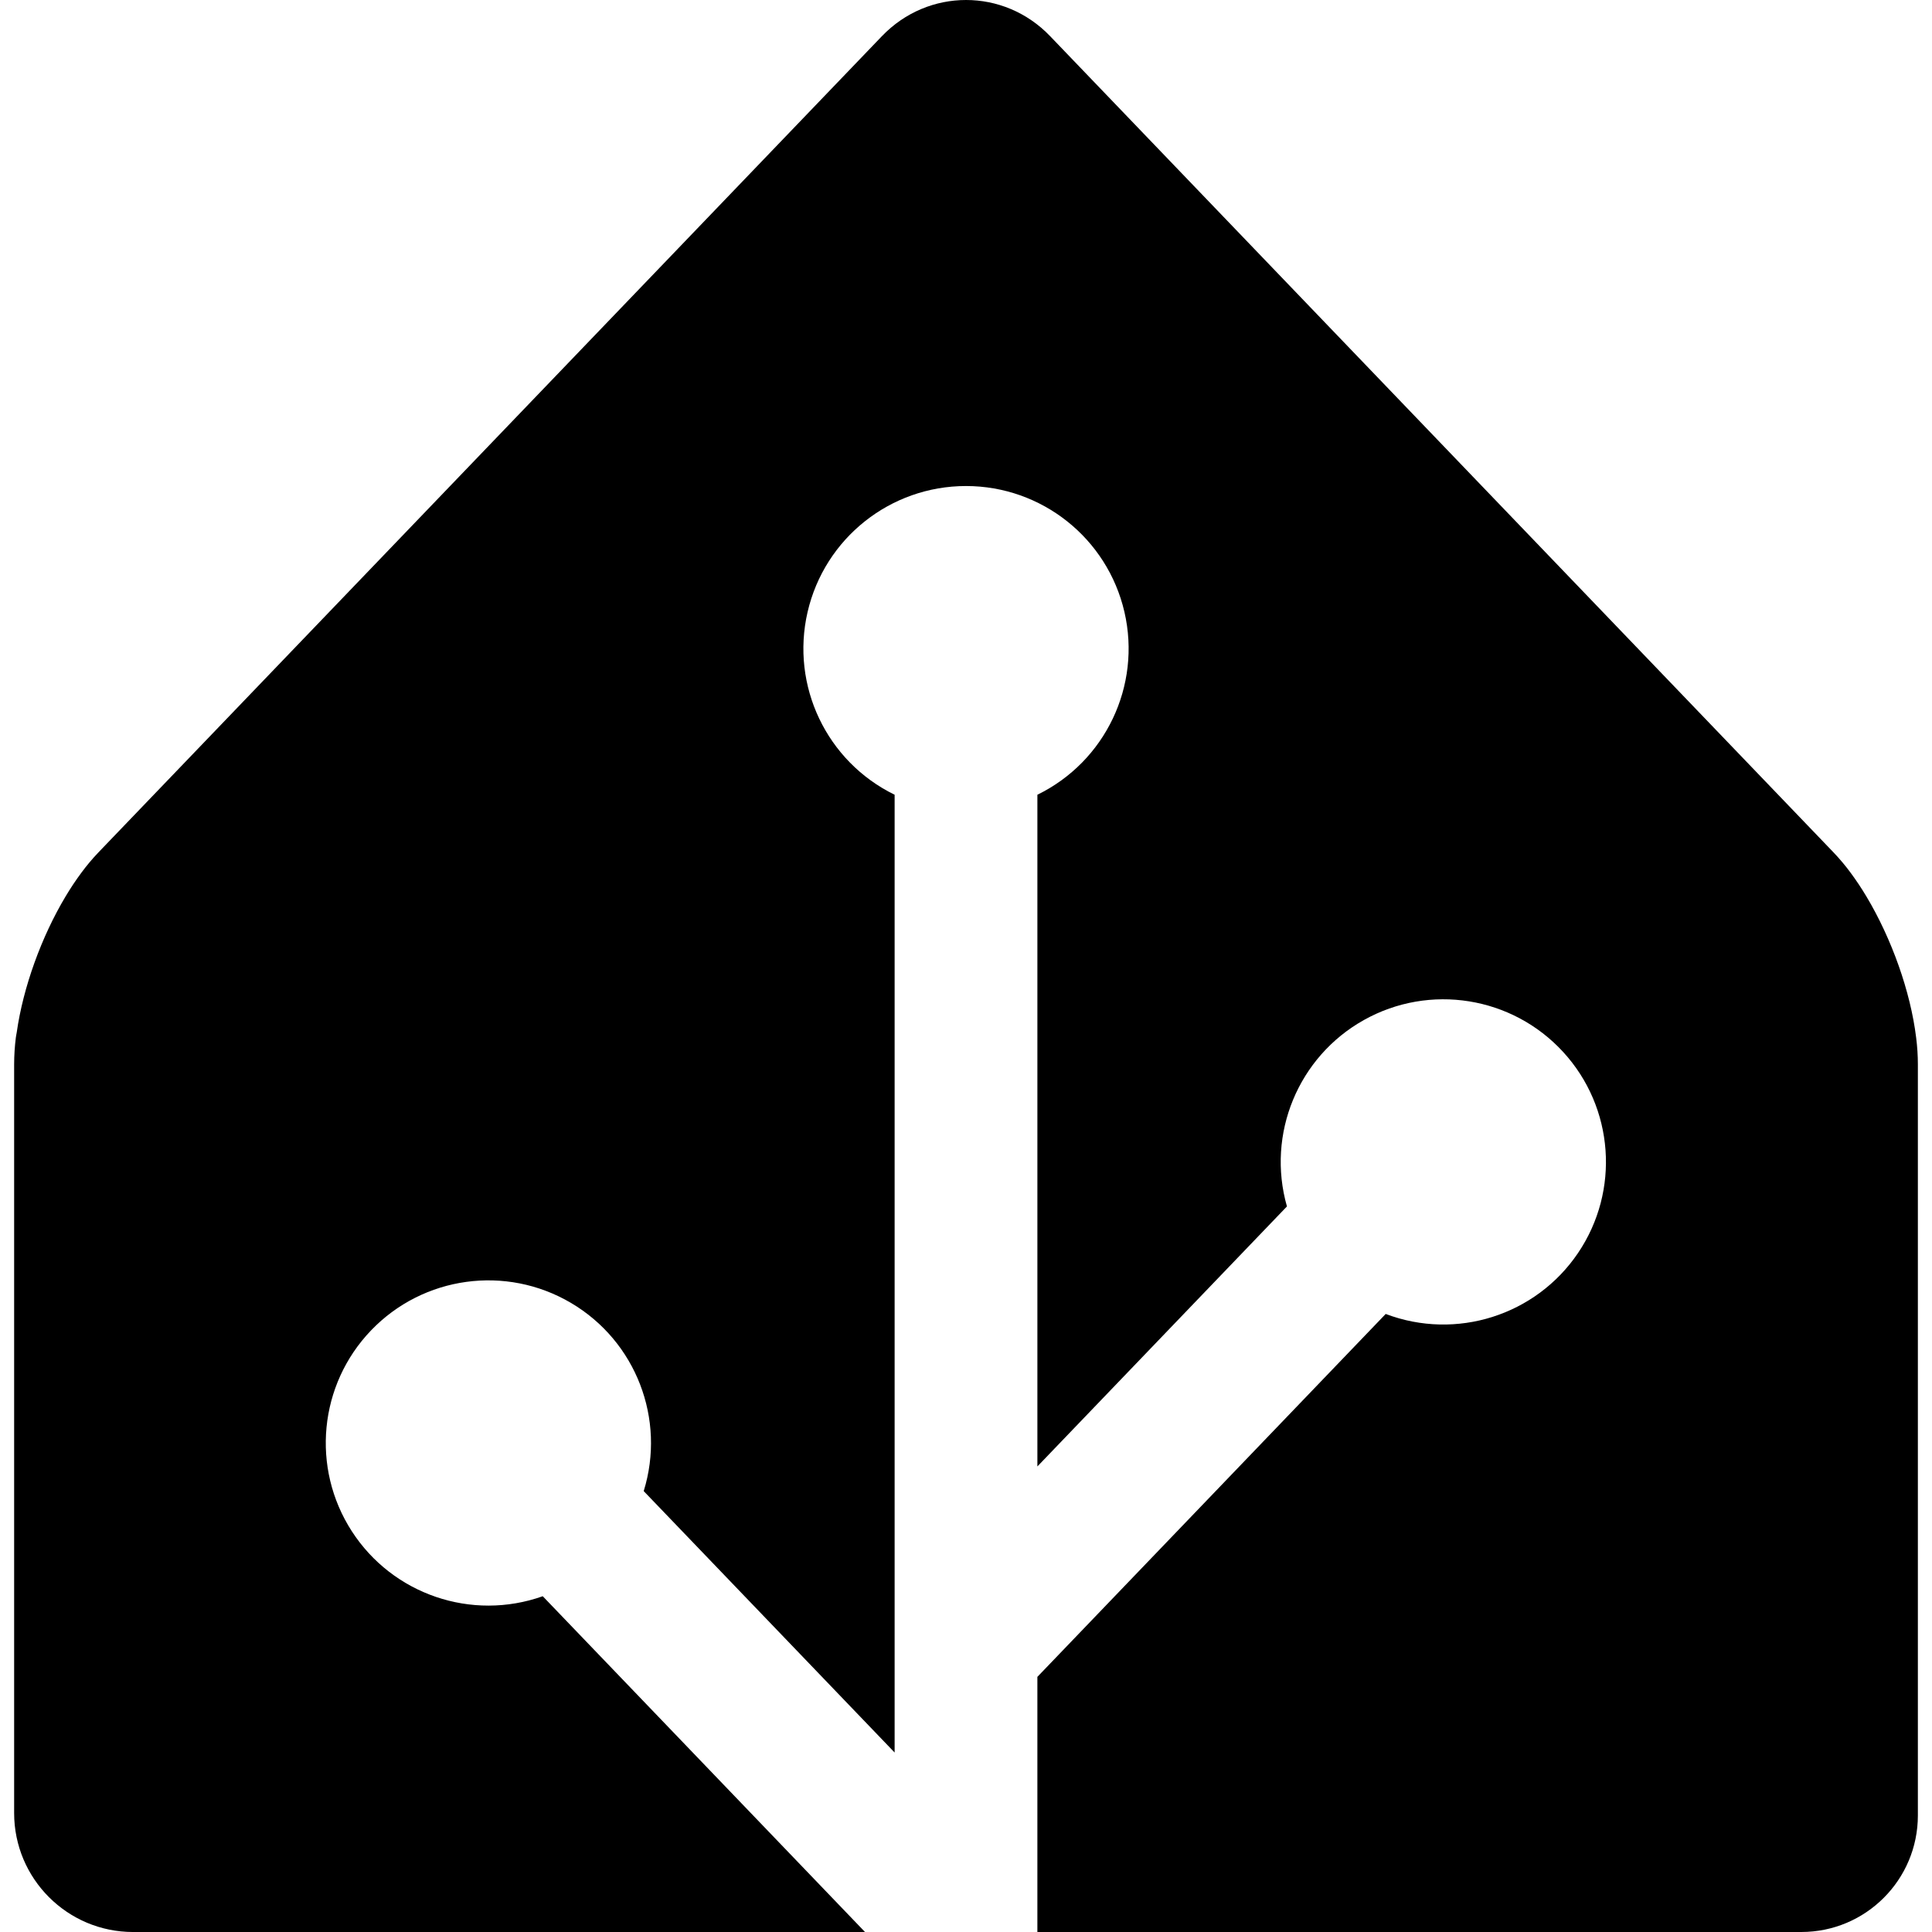
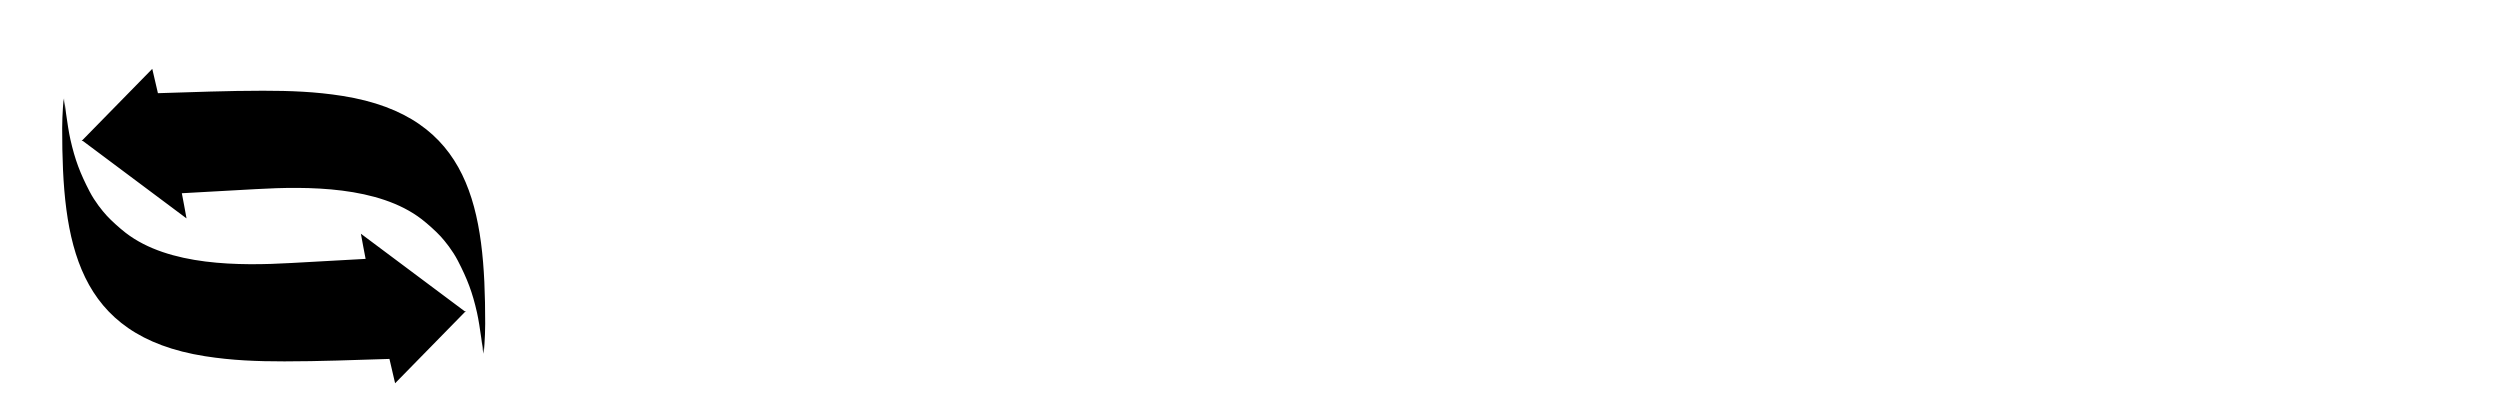
- <svg xmlns="http://www.w3.org/2000/svg" width="640" height="640" viewBox="0 0 240 240">
-   <path d="M120.001 0c-3.787 0-7.573 1.499-10.444 4.49L12.211 105.905a25.921 25.921 0 0 0-2.098 2.501 35.25 35.25 0 0 0-1.96 2.942c-3.01 5.021-5.285 11.318-6.074 16.898-.03.21-.088.429-.11.636a27.355 27.355 0 0 0-.213 3.317v93.023a14.78 14.78 90 0 0 14.78 14.78h90.92L67.422 198.29a20.2 20.2 90 1 1 12.542-13.06l31.17 32.474V98.726a20.2 20.2 90 1 1 17.734 0v83.44l31.001-32.299a20.2 20.2 90 1 1 12.267 13.357l-43.269 45.082V240h94.9a14.479 14.479 90 0 0 14.478-14.479v-93.314c0-1.059-.069-2.168-.214-3.314-.7-5.73-3.06-12.327-6.183-17.537a35.801 35.801 0 0 0-1.955-2.937 26.271 26.271 0 0 0-2.102-2.506L130.444 4.486C127.573 1.494 123.786-.002 120.001 0" />
+ <svg xmlns="http://www.w3.org/2000/svg" viewBox="0 0 662.67 106.67">
+   <path d="M49.44,57.89L21.68,37.15c16-0.54,32.21-0.94,48.21-0.6c14.33,0.31,33.71,1.06,44.75,11.29c2.16,2,3.79,4.07,5.25,6.63c4.6,8.08,6,18.15,7.2,27.26c0.38,2.88,0.76,8.69,0.76,8.69l0.27,3.42c0,0-0.87-7.39-1.68-10.97c-1.21-5.36-2.55-8.89-5.09-13.79c-1.41-2.71-3.35-5.1-4.54-6.41c-1.19-1.3-3.41-3.31-5.03-4.56c-11.45-8.81-30.17-8.76-43.94-7.98c-6.14,0.35-19.64,1.09-19.64,1.09S49.44,57.73,49.44,57.89z M21.65,37.35l18.71-19.1l1.5,6.45c9.27-0.28,18.56-0.65,27.83-0.65c7.23,0,13.89,0.24,21.05,1.37c34.19,5.4,37.87,30.07,37.87,60.42c0,3.72-0.39,7.89-0.39,7.89s-1.37-12.65-2.35-19.42c-0.98-6.78-2.22-10.62-3.26-13.56c-6.57-18.48-22.52-21.85-40.28-23.47c-12.36-1.12-27.39-0.7-39.76-0.46c-4.95,0.1-14.1,0.3-18.47,0.43C22.6,37.3,21.67,37.33,21.65,37.35z M95.66,61.95l27.76,20.74c-16,0.54-32.21,0.94-48.21,0.6C60.88,82.99,41.5,82.23,30.45,72c-2.16-2-3.79-4.07-5.25-6.63c-4.6-8.08-6-18.15-7.2-27.26c-0.38-2.88-0.76-8.69-0.76-8.69L16.98,26c0,0,0.87,7.39,1.68,10.97c1.21,5.36,2.55,8.9,5.09,13.79c1.41,2.71,3.35,5.1,4.55,6.41c1.19,1.3,3.41,3.31,5.03,4.56c11.45,8.81,30.17,8.76,43.94,7.98c6.14-0.35,19.64-1.09,19.64-1.09S95.66,62.11,95.66,61.95z M123.44,82.49l-18.71,19.1l-1.5-6.45c-9.27,0.28-18.56,0.65-27.83,0.65c-7.23,0-13.88-0.24-21.05-1.37C20.16,89.03,16.48,64.35,16.48,34c0-3.72,0.39-7.89,0.39-7.89s1.37,12.65,2.35,19.42c0.98,6.78,2.22,10.62,3.26,13.56c6.57,18.48,22.52,21.85,40.28,23.47c12.36,1.12,27.39,0.7,39.76,0.46c4.95-0.1,14.1-0.3,18.48-0.43C122.49,82.54,123.43,82.51,123.44,82.49z" />
</svg>
